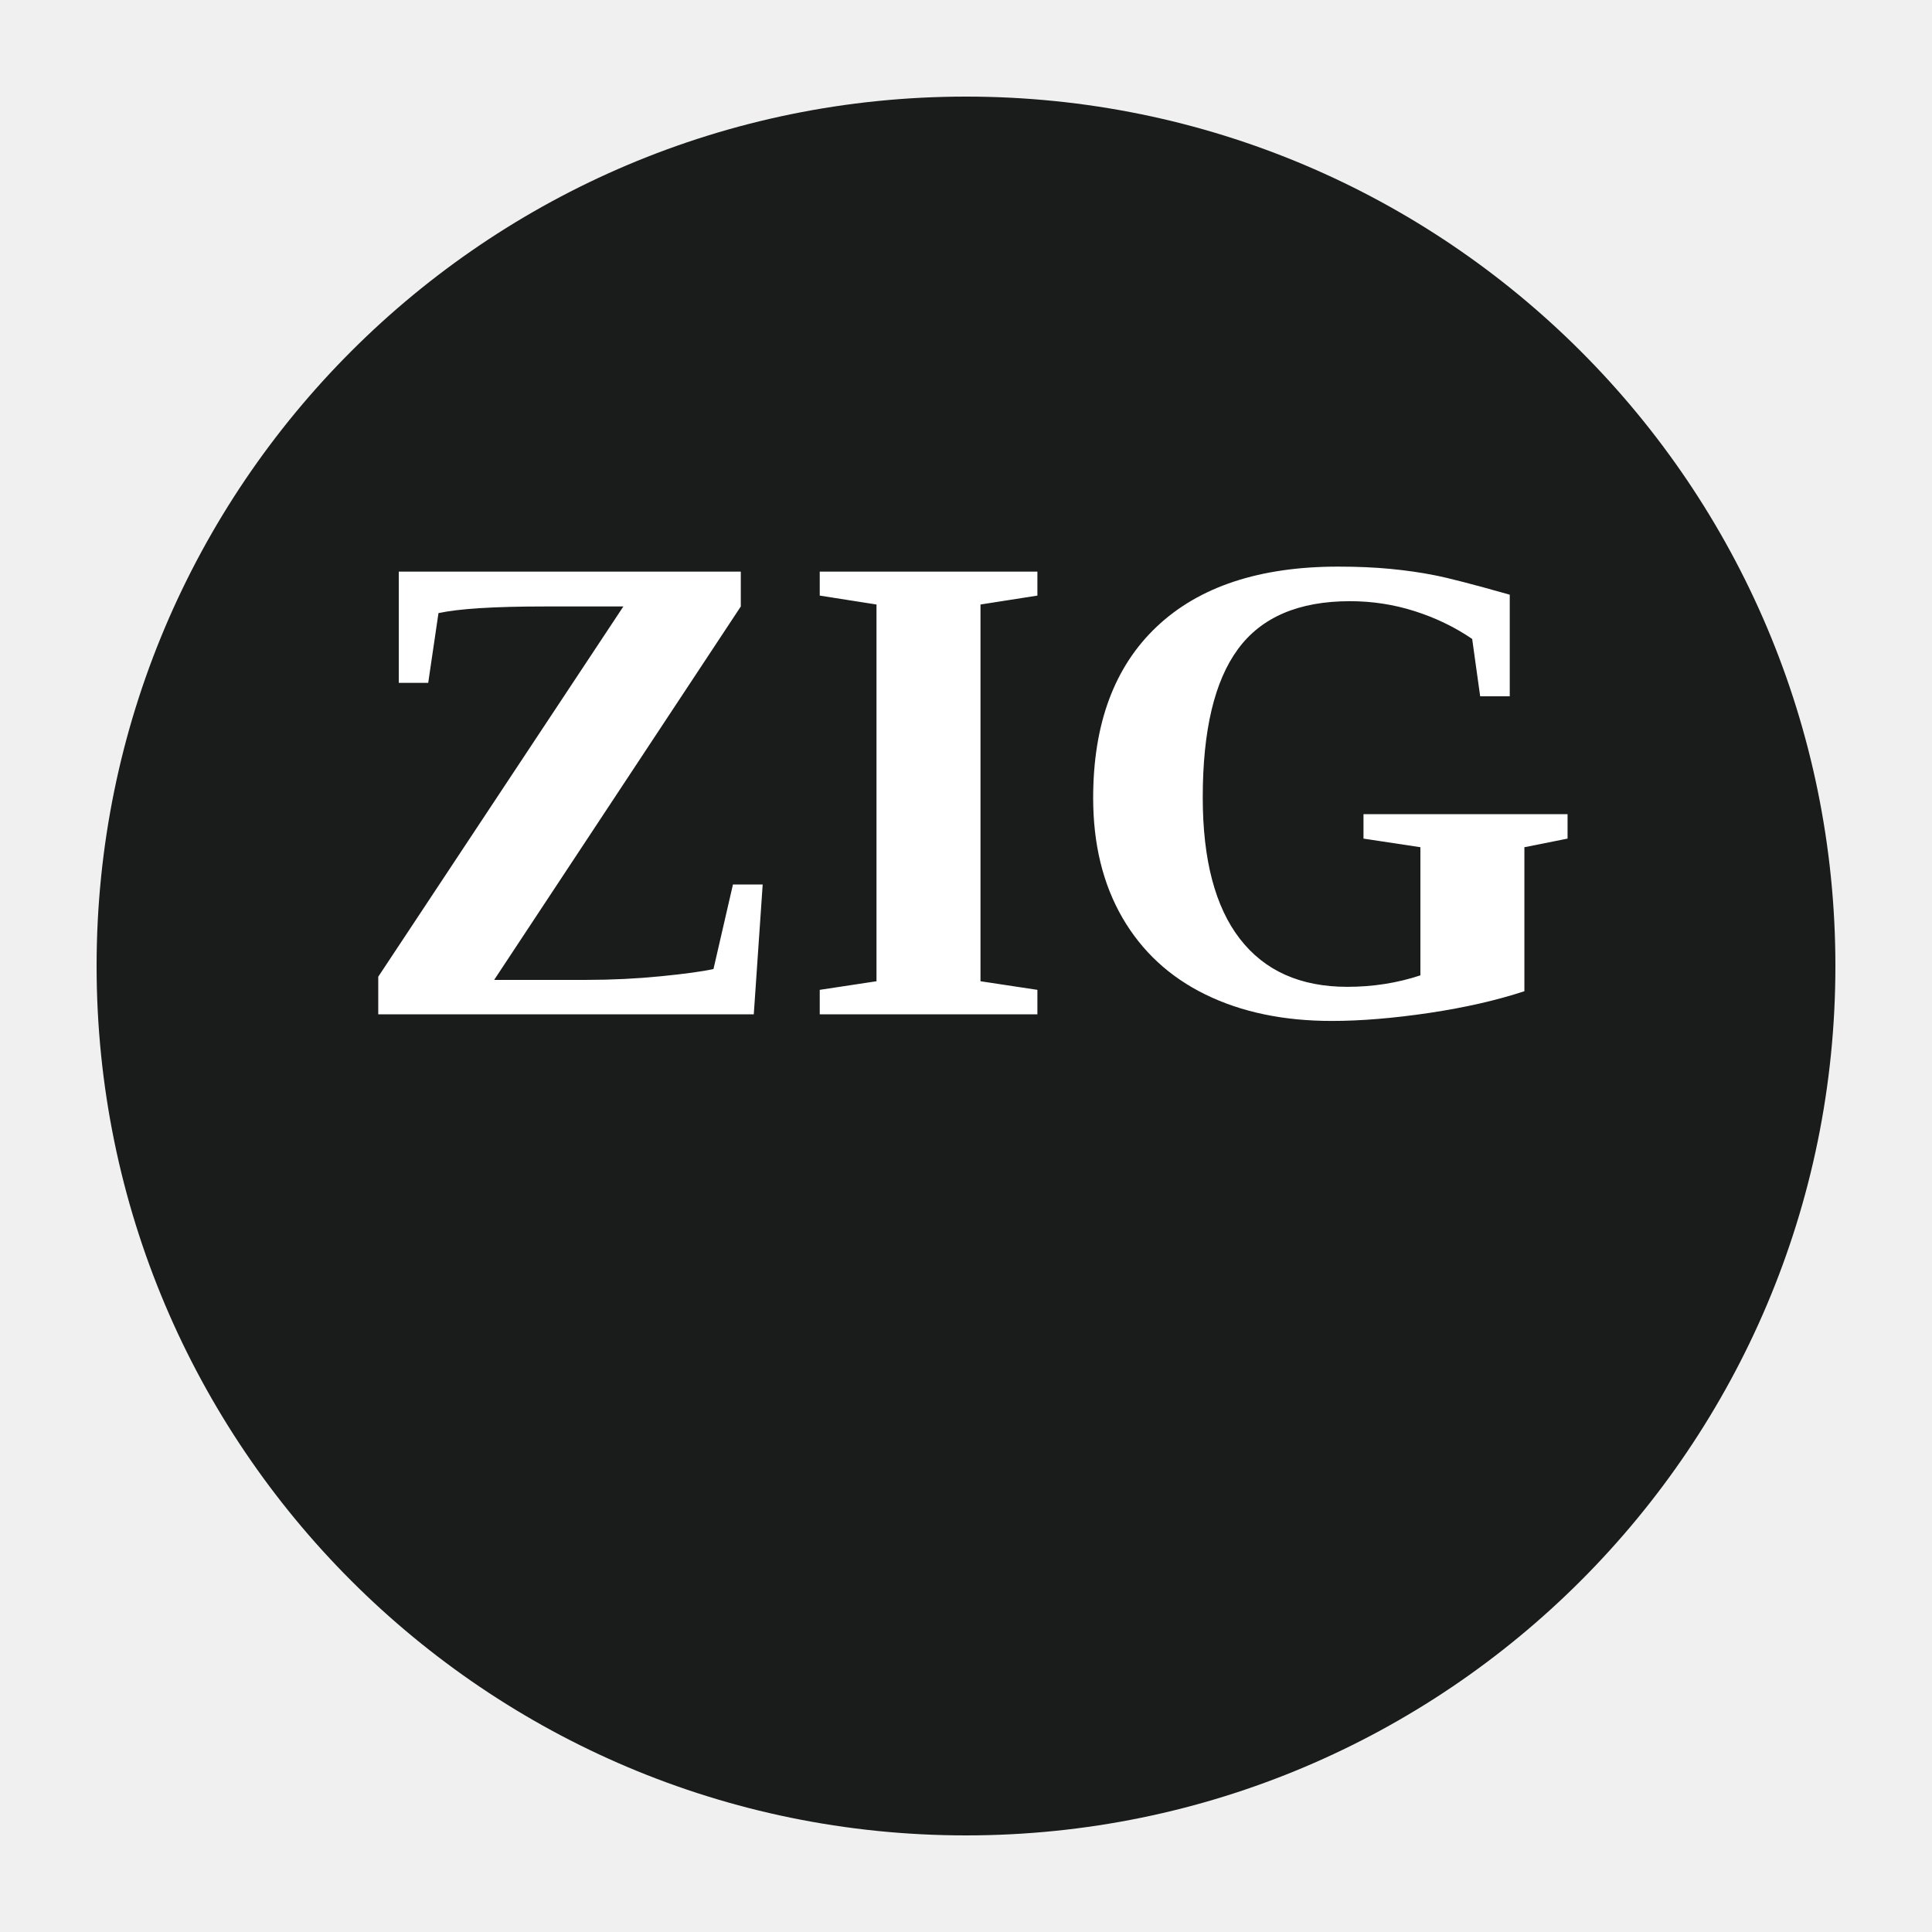
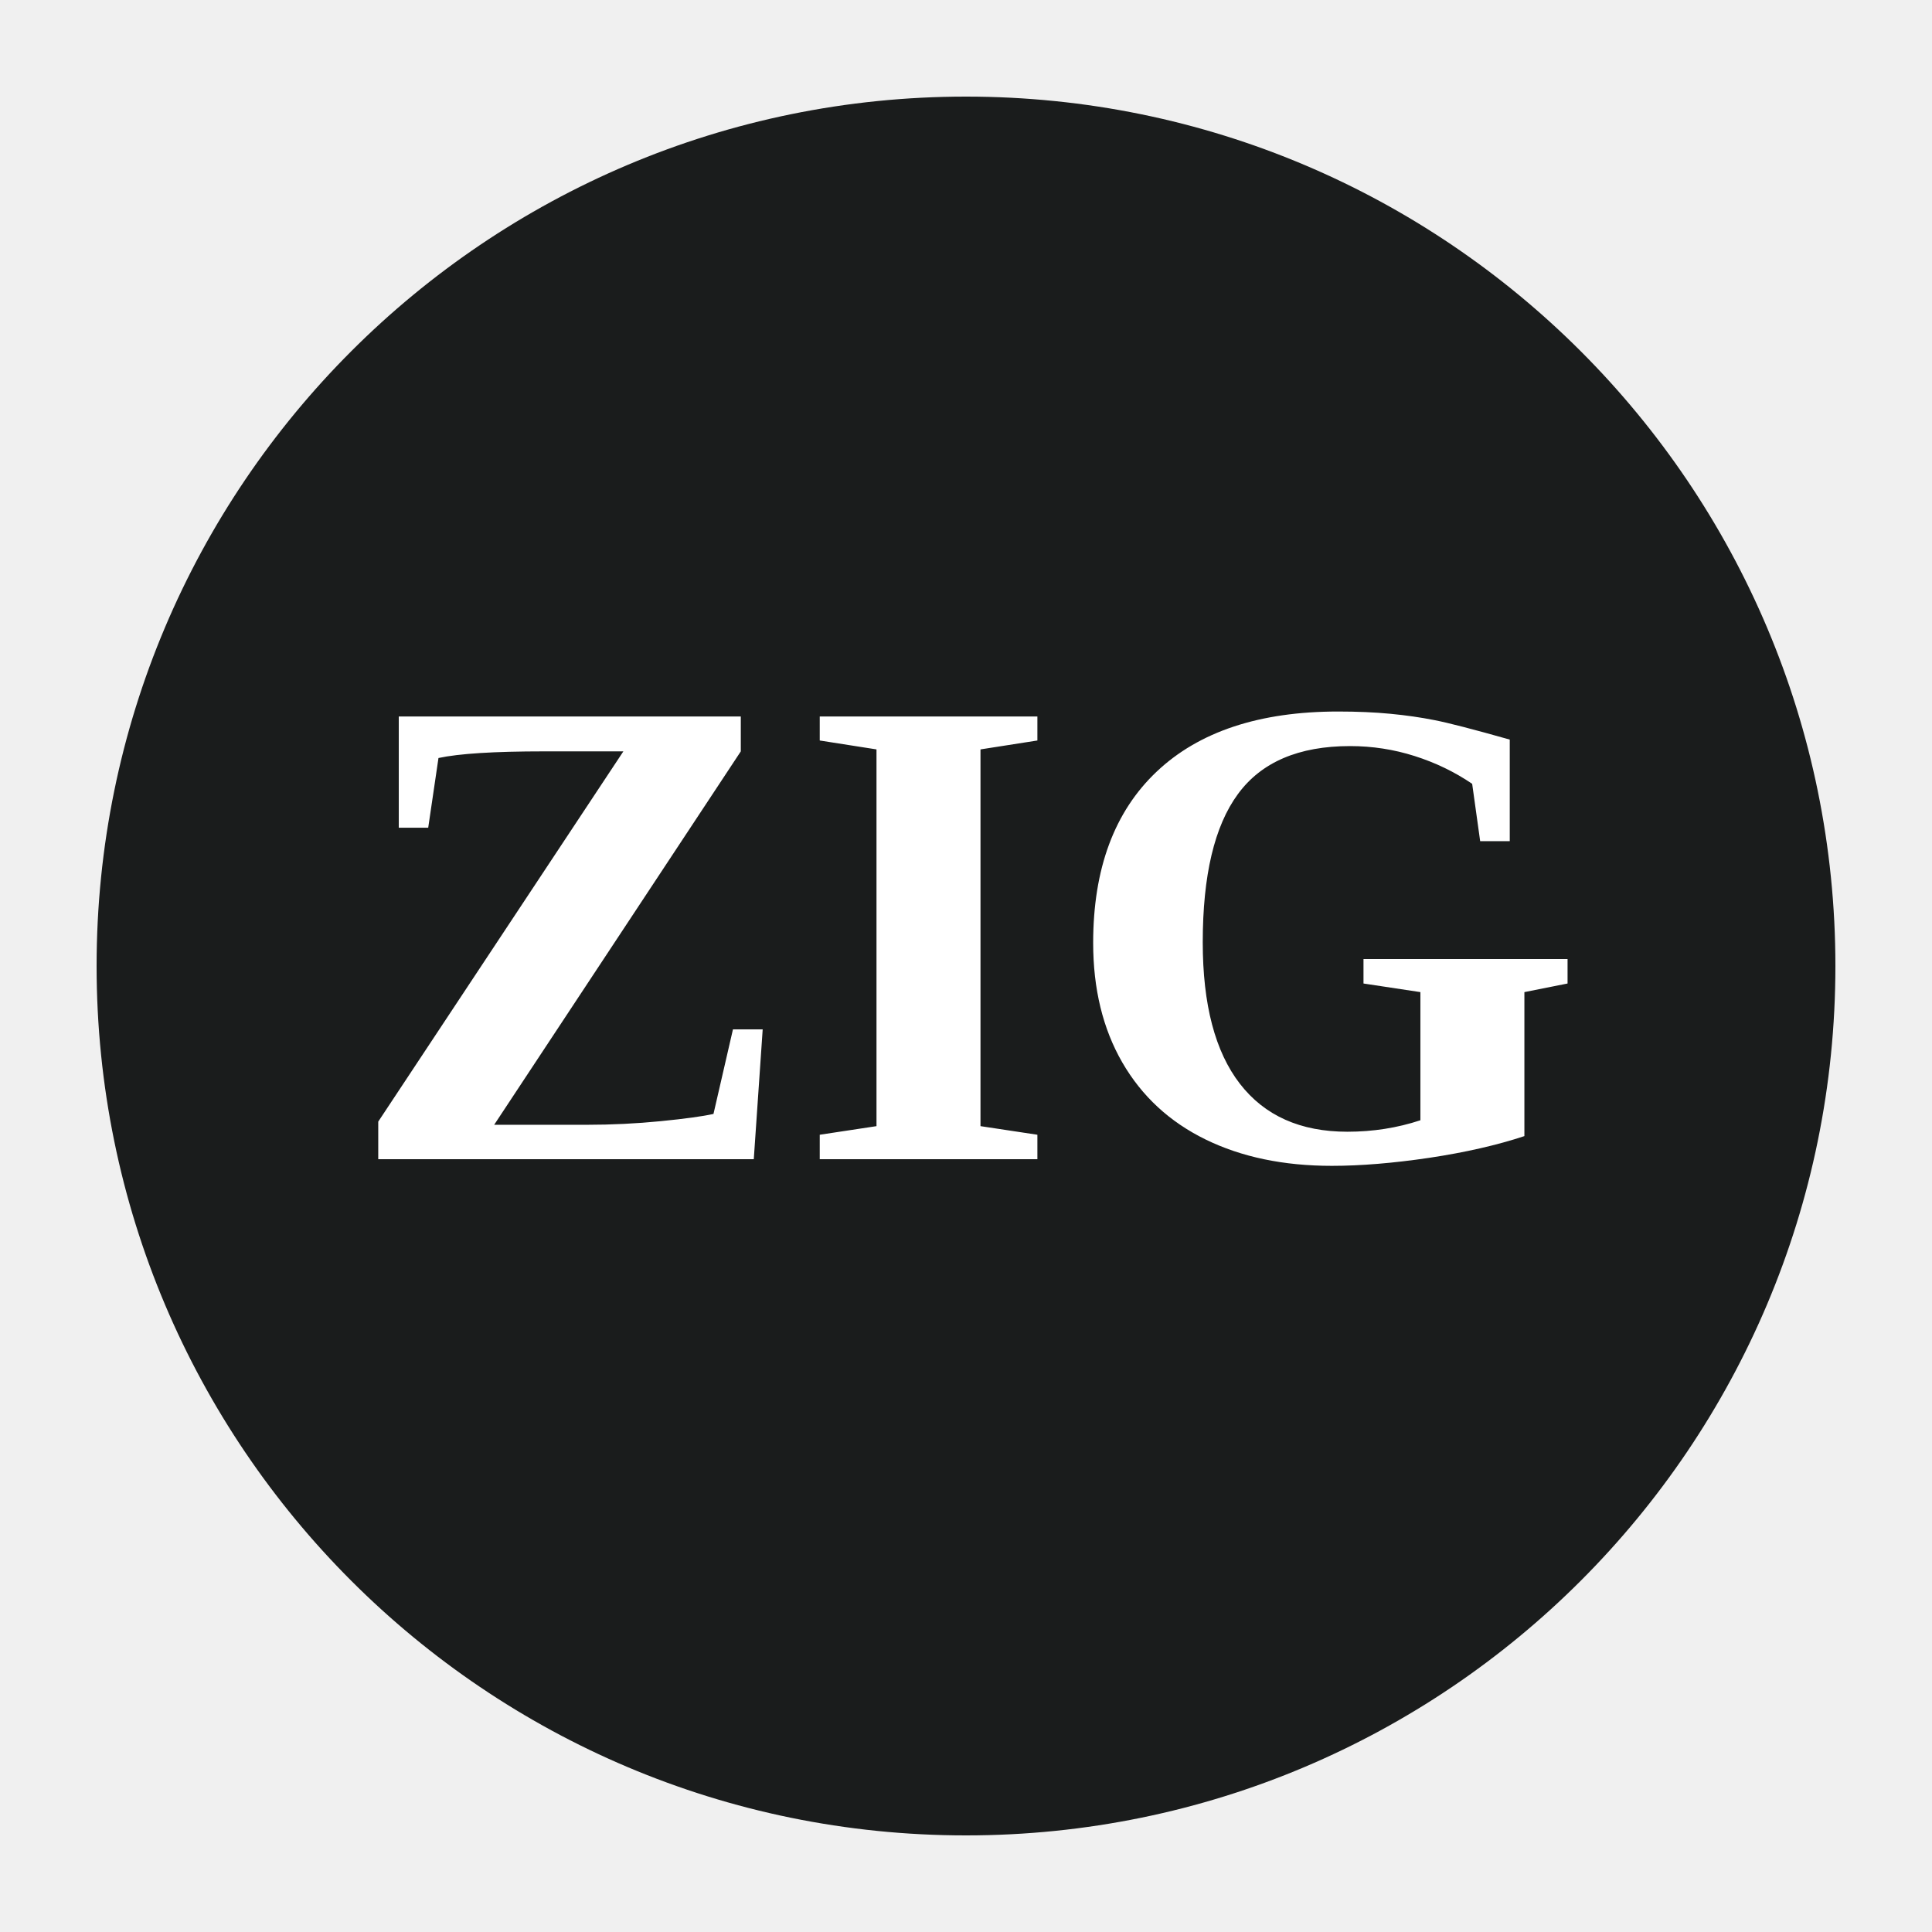
<svg xmlns="http://www.w3.org/2000/svg" width="200" height="200" version="1.1">
  <circle cx="100" cy="100" r="90" fill="#1a1c1c" />
-   <text x="100" y="105" text-anchor="middle" alignment-baseline="middle" fill="white" font-weight="bold" font-size="70">ZIG</text>
+   <text x="100" y="120" text-anchor="middle" alignment-baseline="middle" fill="white" font-weight="bold" font-size="70">ZIG</text>
</svg>
